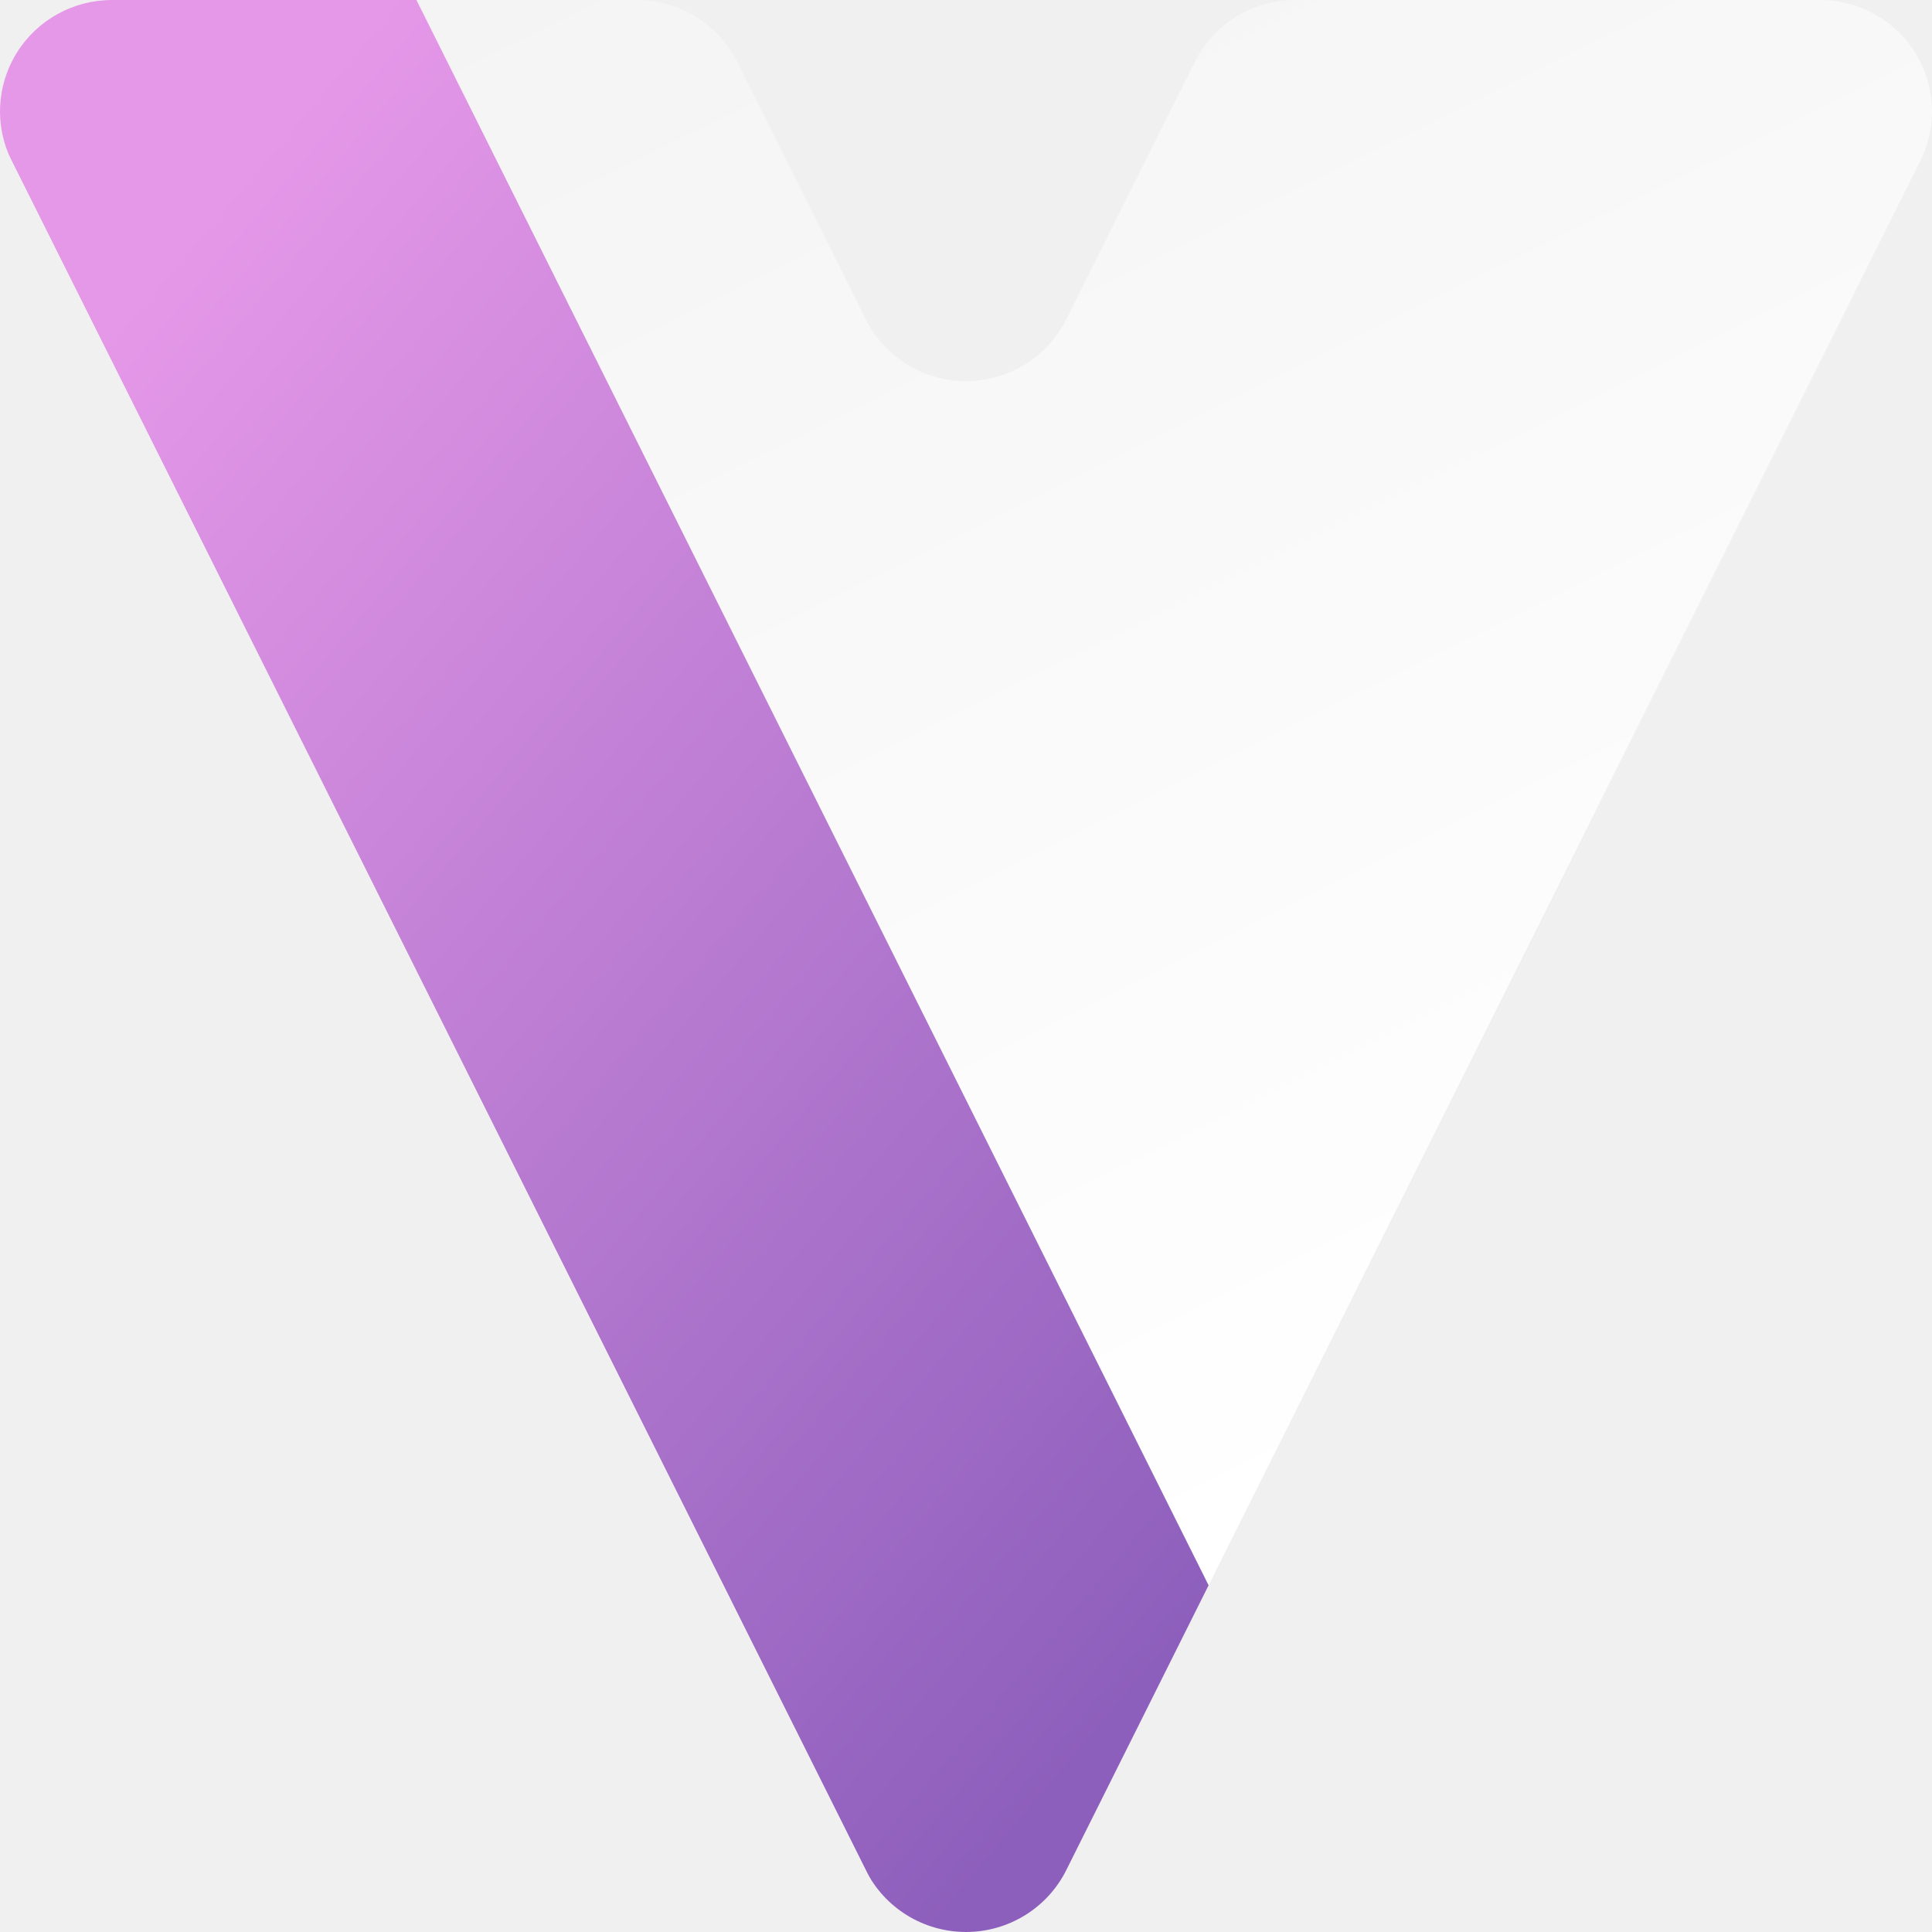
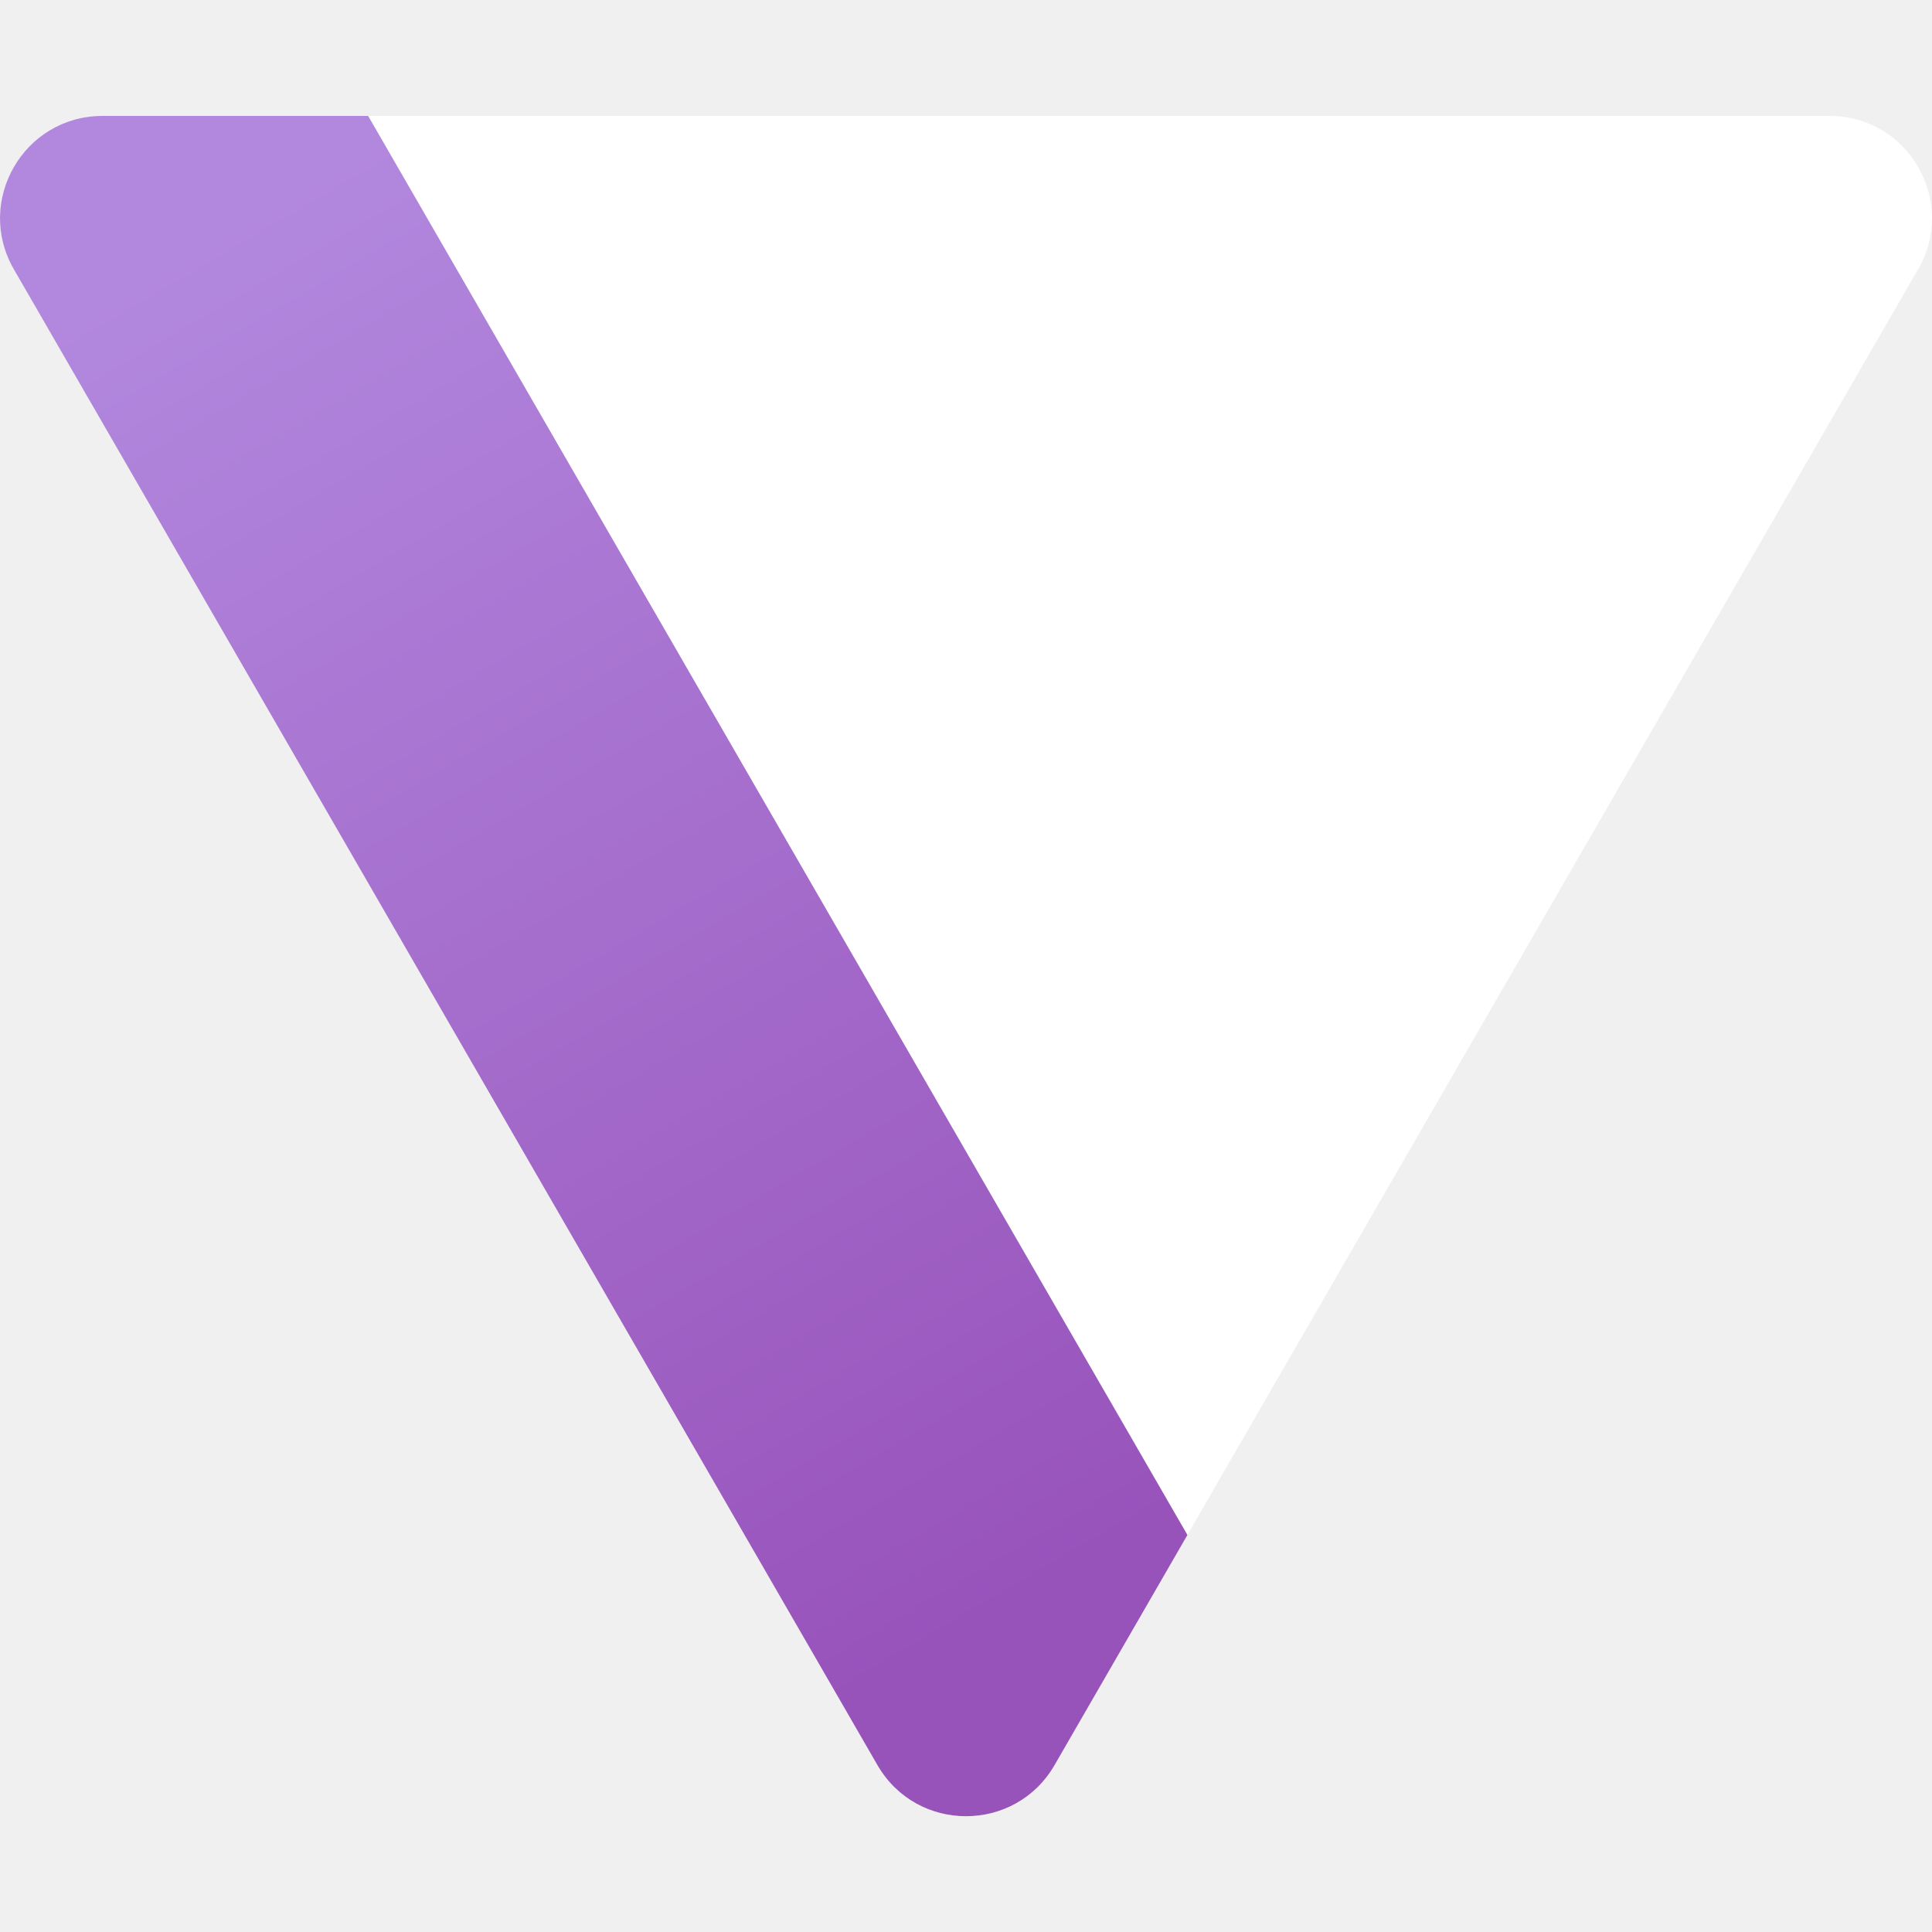
<svg xmlns="http://www.w3.org/2000/svg" width="250" height="250" viewBox="0 0 250 250" fill="none">
-   <g clip-path="url(#clip0)">
-     <path fill-rule="evenodd" clip-rule="evenodd" d="M154.623 7.998C157.072 3.098 162.097 0 167.597 0C187.883 0 235.512 0 235.512 0C240.527 0 245.186 2.581 247.828 6.824C250.469 11.066 250.718 16.367 248.485 20.836C224.319 69.199 164.466 188.982 137.973 242.002C135.525 246.902 130.499 250 125 250C119.501 250 114.475 246.902 112.027 242.002C85.534 188.982 25.681 69.199 1.515 20.836C-0.718 16.367 -0.469 11.066 2.172 6.824C4.814 2.581 9.473 0 14.488 0C14.488 0 62.117 0 82.403 0C87.903 0 92.928 3.098 95.377 7.998C101.379 20.012 112.027 41.321 112.027 41.321C114.475 46.221 119.501 49.319 125 49.319C130.499 49.319 135.525 46.221 137.973 41.321C137.973 41.321 148.621 20.012 154.623 7.998Z" fill="url(#paint0_linear)" />
-     <mask id="mask0" mask-type="alpha" maskUnits="userSpaceOnUse" x="0" y="0" width="250" height="250">
-       <path fill-rule="evenodd" clip-rule="evenodd" d="M154.623 7.998C157.072 3.098 162.097 0 167.597 0C187.883 0 235.512 0 235.512 0C240.527 0 245.186 2.581 247.828 6.824C250.469 11.066 250.718 16.367 248.485 20.836C224.319 69.199 164.466 188.982 137.973 242.002C135.525 246.902 130.499 250 125 250C119.501 250 114.475 246.902 112.027 242.002C85.534 188.982 25.681 69.199 1.515 20.836C-0.718 16.367 -0.469 11.066 2.172 6.824C4.814 2.581 9.473 0 14.488 0C14.488 0 62.117 0 82.403 0C87.903 0 92.928 3.098 95.377 7.998C101.379 20.012 112.027 41.321 112.027 41.321C114.475 46.221 119.501 49.319 125 49.319C130.499 49.319 135.525 46.221 137.973 41.321C137.973 41.321 148.621 20.012 154.623 7.998Z" fill="white" />
-     </mask>
-     <g mask="url(#mask0)">
-       <path fill-rule="evenodd" clip-rule="evenodd" d="M53.884 0H-8.89L116.036 250H178.81L53.884 0Z" fill="url(#paint1_linear)" />
-     </g>
-   </g>
+   <path d="M136.461 228.401C131.367 237.224 118.633 237.224 113.539 228.401L1.793 34.851C-3.301 26.029 3.066 15 13.254 15H236.746C246.934 15 253.301 26.029 248.207 34.851L136.461 228.401Z" fill="white" />
+   <path fill-rule="evenodd" clip-rule="evenodd" d="M113.539 228.401C118.633 237.224 131.367 237.224 136.461 228.401L248.207 34.851C248.235 34.803 248.263 34.755 248.29 34.706L153.652 198.624L47.637 15H13.254C3.067 15 -3.301 26.029 1.793 34.851L113.539 228.401Z" fill="url(#paint0_linear)" />
  <defs>
-     <linearGradient id="paint0_linear" x1="54.5" y1="-4.75034e-06" x2="155.5" y2="203.5" gradientUnits="userSpaceOnUse">
-       <stop stop-color="#F4F4F4" />
-       <stop offset="1" stop-color="white" />
+     <linearGradient id="paint0_linear" x1="3.10598e-08" y1="45.151" x2="104.305" y2="223.026" gradientUnits="userSpaceOnUse">
+       <stop stop-color="#B288DE" />
+       <stop offset="1" stop-color="#9853BB" />
    </linearGradient>
-     <linearGradient id="paint1_linear" x1="22.393" y1="31.25" x2="187.854" y2="171.006" gradientUnits="userSpaceOnUse">
-       <stop stop-color="#E698E8" />
-       <stop offset="1" stop-color="#8D5FBC" />
-     </linearGradient>
-     <clipPath id="clip0">
-       <rect width="250" height="250" fill="white" />
-     </clipPath>
  </defs>
</svg>
